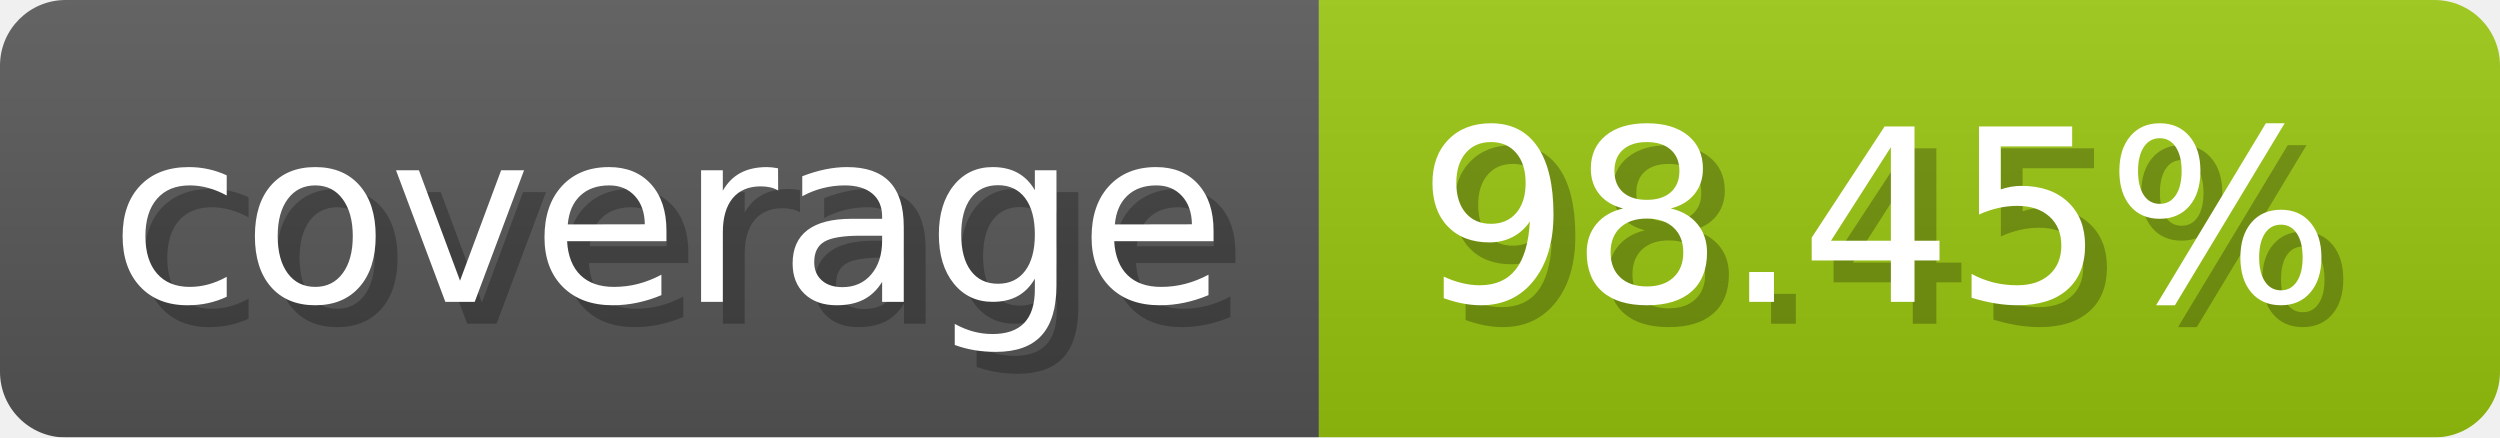
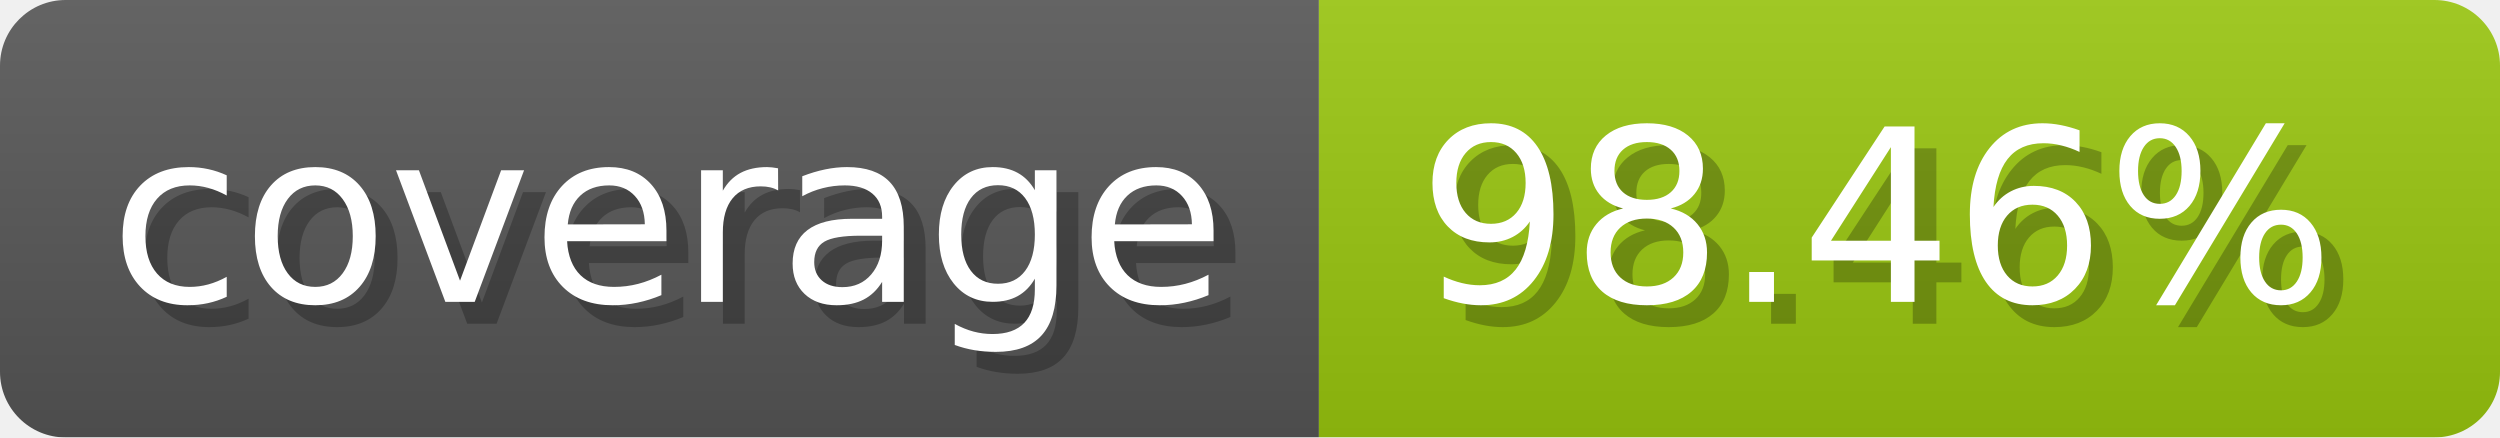
- <svg xmlns="http://www.w3.org/2000/svg" width="114.3" height="20" viewBox="0 0 1143 200" role="img" aria-label="coverage: 98.45%">
-   <linearGradient id="gHcjy" x2="0" y2="100%">
+ <svg xmlns="http://www.w3.org/2000/svg" width="114.3" height="20" viewBox="0 0 1143 200" role="img" aria-label="coverage: 98.46%">
+   <linearGradient id="aEXjM" x2="0" y2="100%">
    <stop offset="0" stop-opacity=".1" stop-color="#EEE" />
    <stop offset="1" stop-opacity=".1" />
  </linearGradient>
-   <mask id="URrhf">
+   <mask id="CnMrb">
    <rect width="1143" height="200" rx="30" fill="#FFF" />
  </mask>
-   <g mask="url(#URrhf)">
+   <g mask="url(#CnMrb)">
    <rect width="603" height="200" fill="#555" />
    <rect width="540" height="200" fill="#97c40f" x="603" />
-     <rect width="1143" height="200" fill="url(#gHcjy)" />
+     <rect width="1143" height="200" fill="url(#aEXjM)" />
  </g>
  <g aria-hidden="true" fill="#fff" text-anchor="start" font-family="Verdana,DejaVu Sans,sans-serif" font-size="110">
    <text x="60" y="148" textLength="503" fill="#000" opacity="0.25">coverage</text>
    <text x="50" y="138" textLength="503">coverage</text>
-     <text x="658" y="148" textLength="440" fill="#000" opacity="0.25">98.45%</text>
-     <text x="648" y="138" textLength="440">98.45%</text>
+     <text x="658" y="148" textLength="440" fill="#000" opacity="0.25">98.46%</text>
+     <text x="648" y="138" textLength="440">98.46%</text>
  </g>
</svg>
